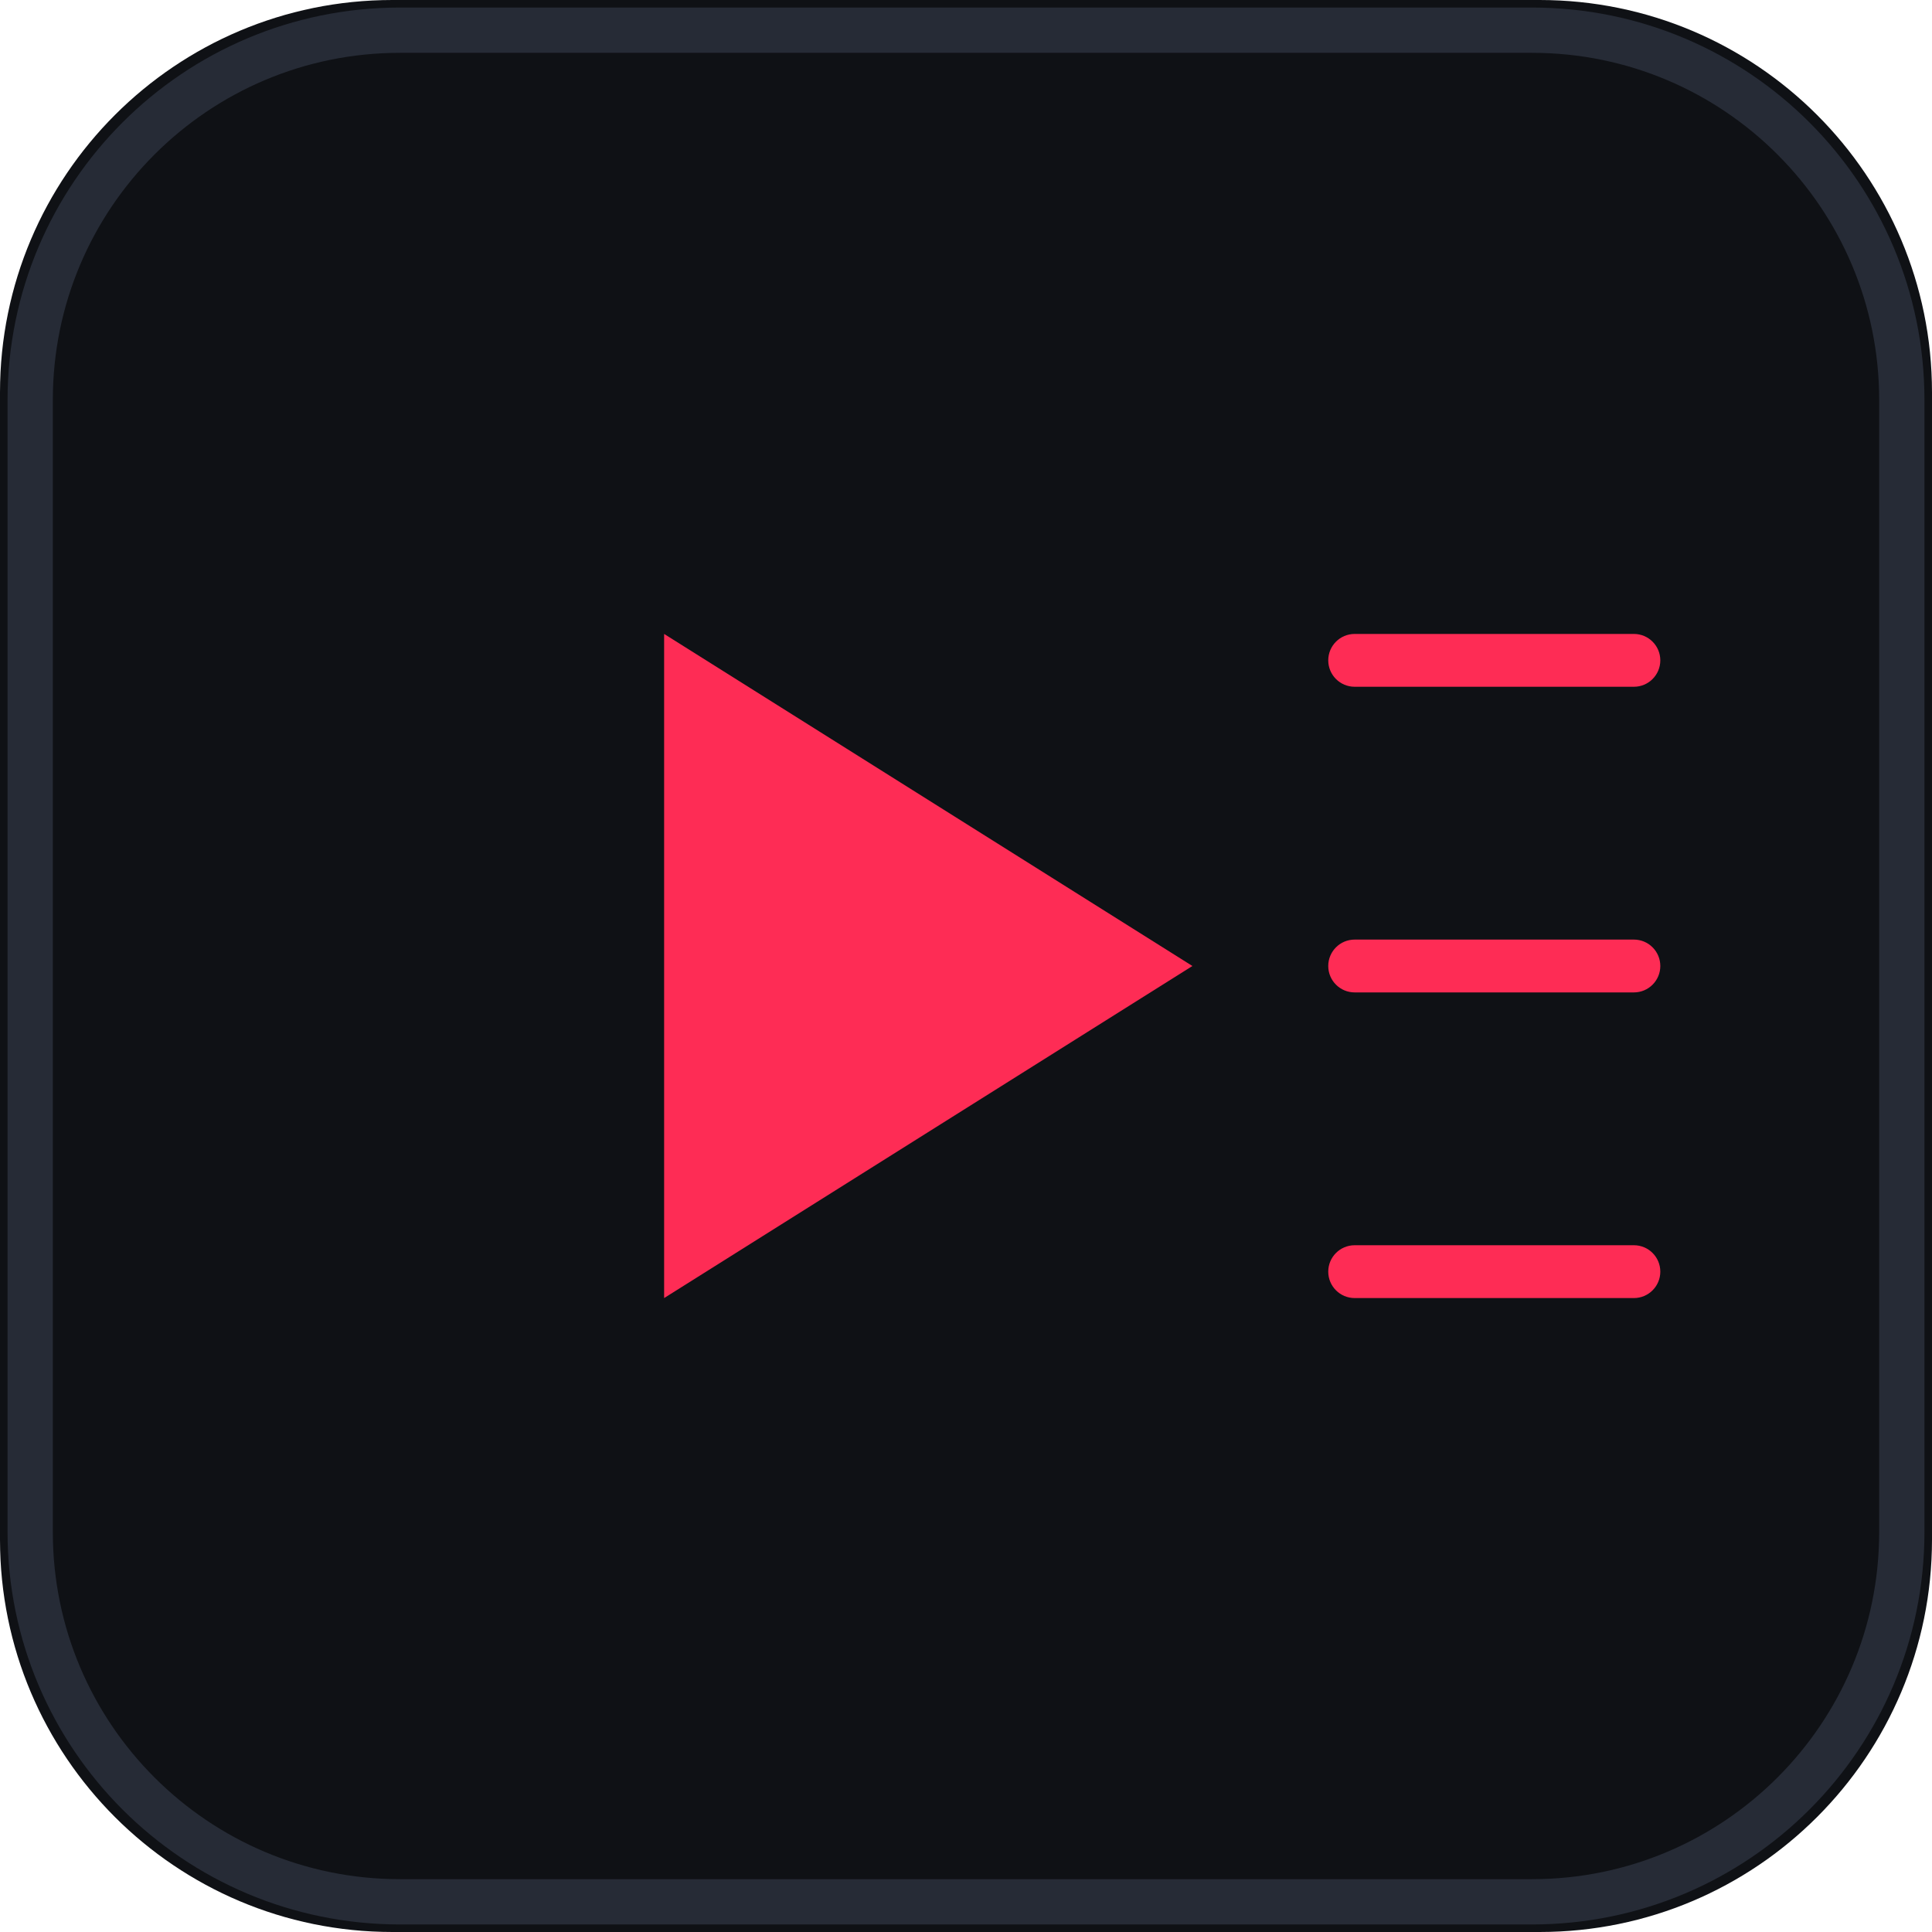
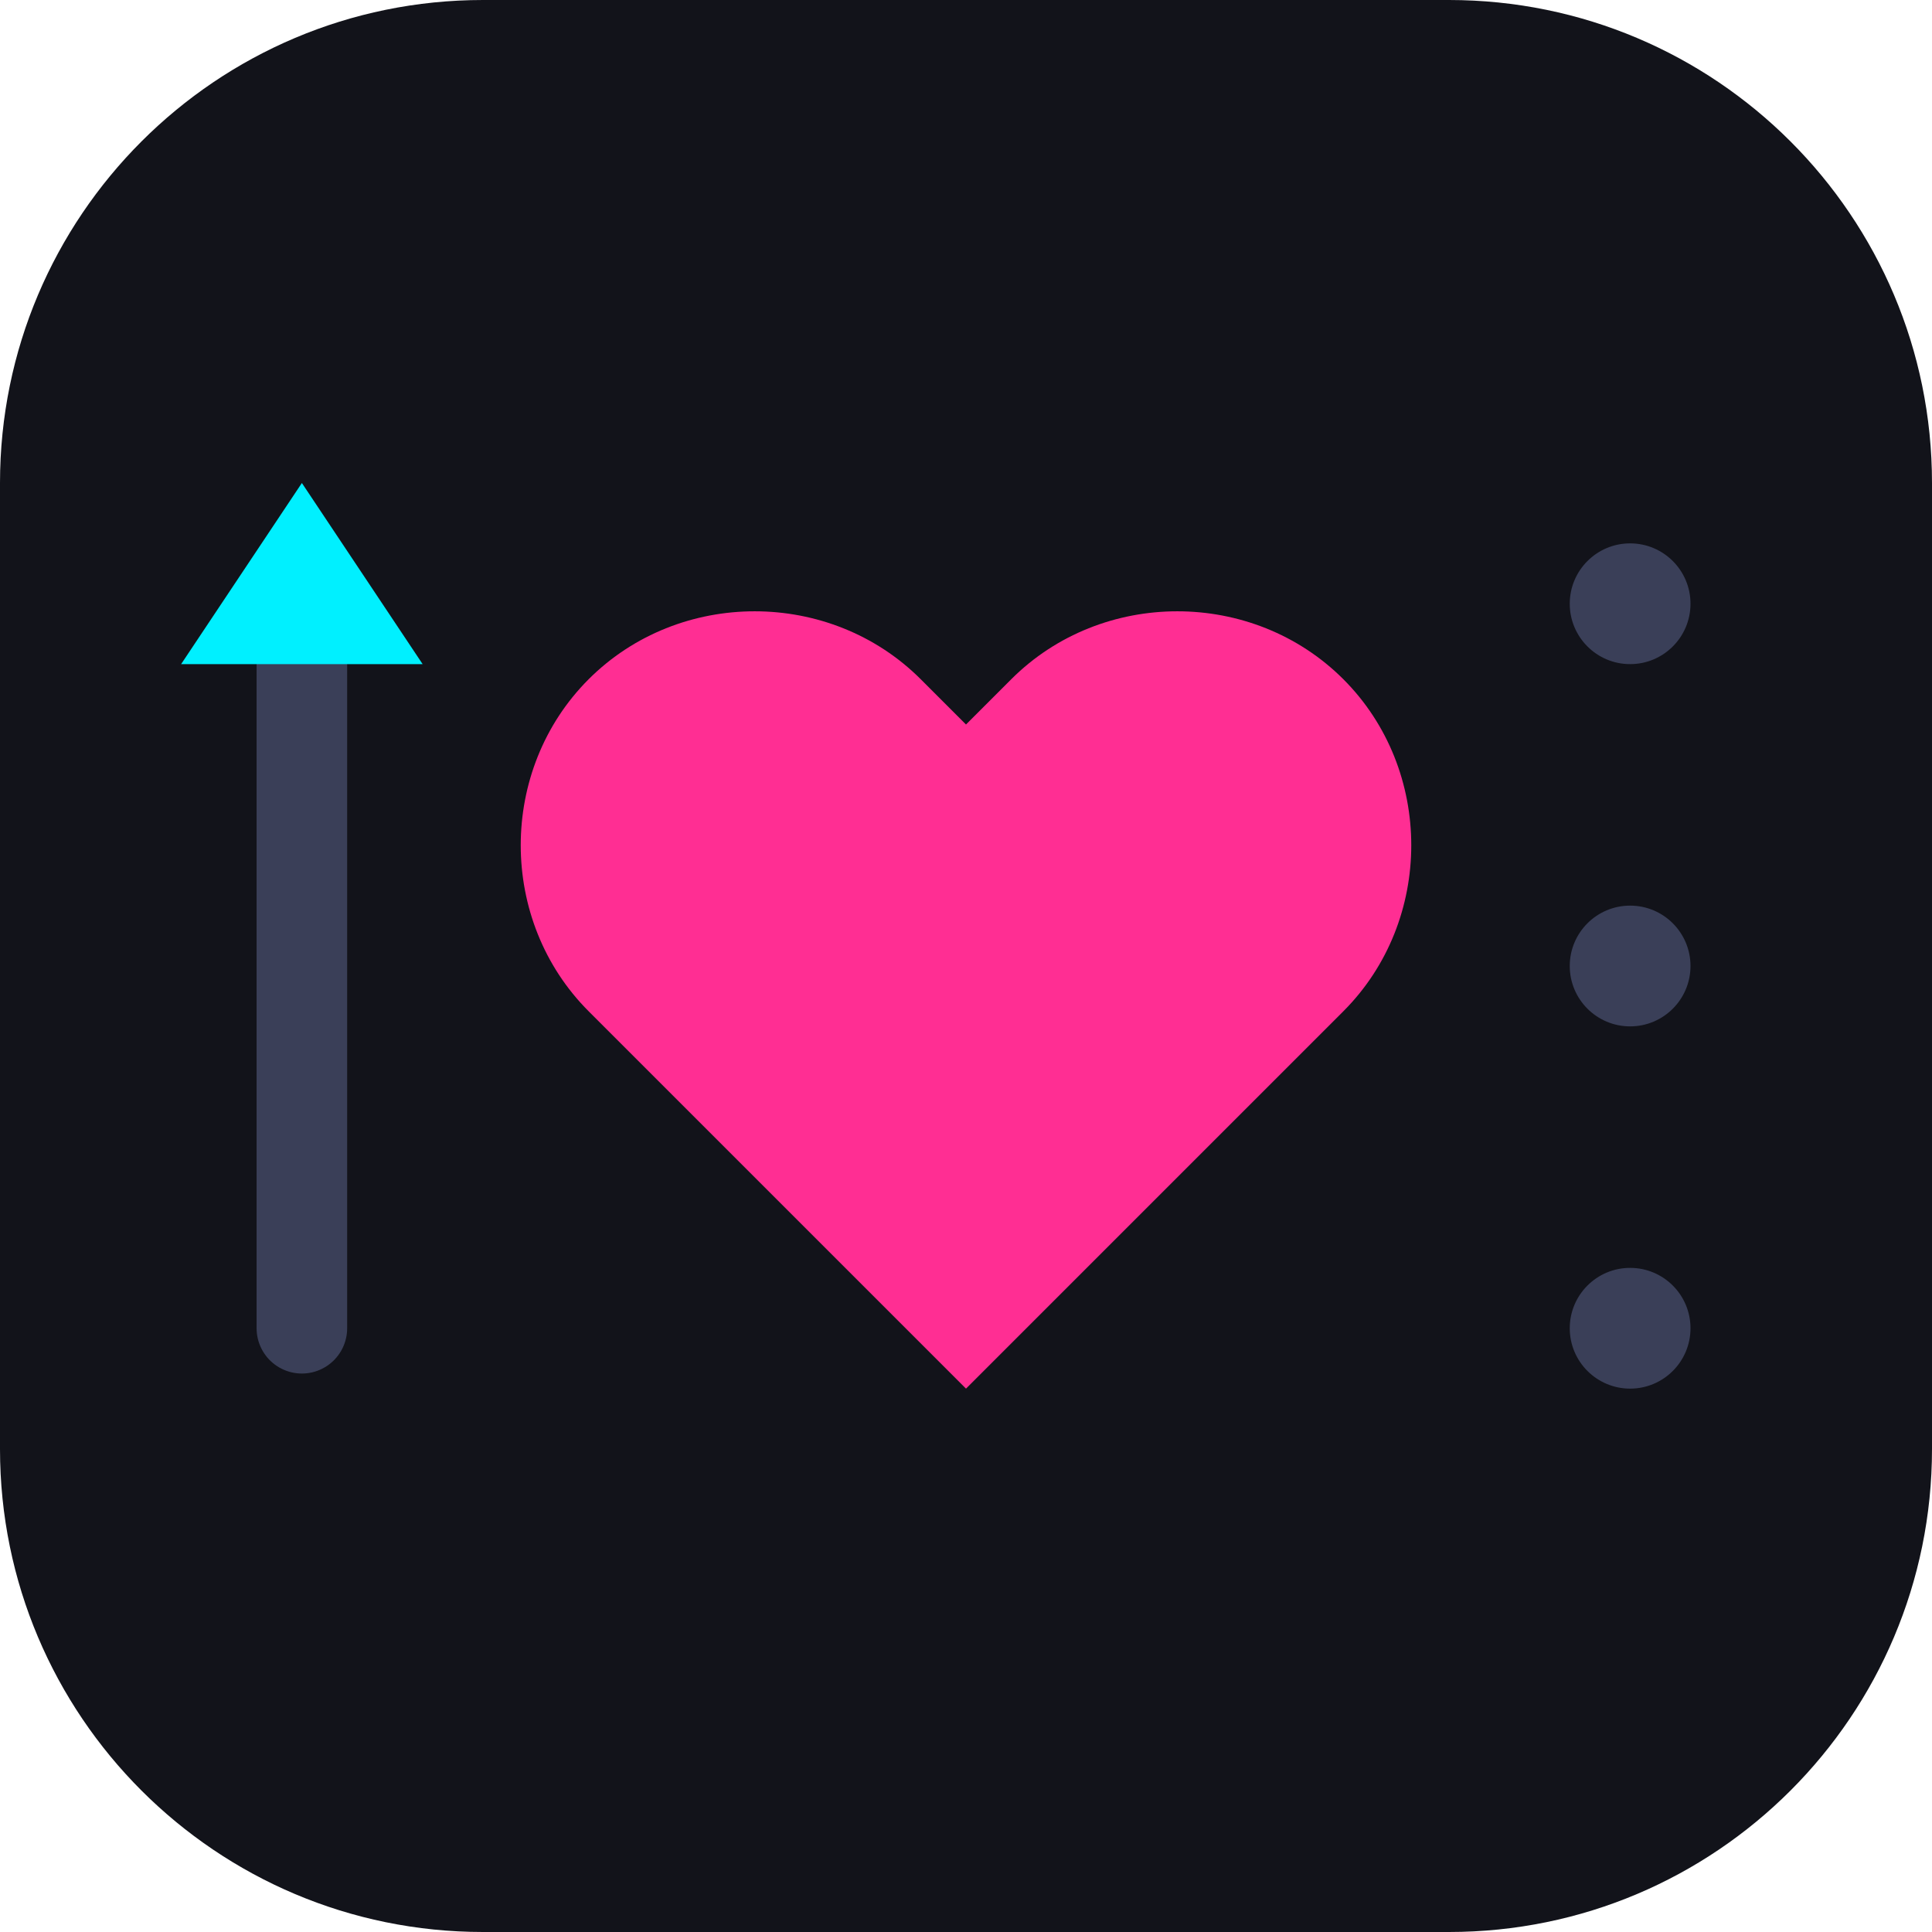
- <svg xmlns="http://www.w3.org/2000/svg" viewBox="0 0 512 512">
-   <rect width="512" height="512" rx="104" fill="#0f1115" />
-   <rect x="8" y="8" width="496" height="496" rx="98" fill="none" stroke="#262b36" stroke-width="12" />
-   <path d="M176 168v176l140-88Z" fill="#fe2c55" />
-   <g fill="#fe2c55">
-     <rect x="352" y="168" width="88" height="14" rx="7" />
-     <rect x="352" y="249" width="88" height="14" rx="7" />
-     <rect x="352" y="330" width="88" height="14" rx="7" />
-   </g>
+ <svg xmlns="http://www.w3.org/2000/svg" viewBox="0 0 64 64" width="100%" height="100%">
+   <rect width="64" height="64" rx="16" fill="#12131A" />
+   <path d="M32 46L19.5 33.5C16.5 30.5 16.5 25.5 19.5 22.5C22.5 19.5 27.5 19.5 30.5 22.5L32 24L33.5 22.5C36.5 19.5 41.5 19.5 44.5 22.5C47.5 25.5 47.5 30.5 44.5 33.5L32 46Z" fill="#FF2E93" />
+   <path d="M10 20V44" stroke="#3A3F58" stroke-width="3" stroke-linecap="round" />
+   <path d="M10 16L6 22H14L10 16Z" fill="#00F0FF" />
+   <circle cx="54" cy="20" r="2" fill="#3A3F58" />
+   <circle cx="54" cy="32" r="2" fill="#3A3F58" />
+   <circle cx="54" cy="44" r="2" fill="#3A3F58" />
</svg>
